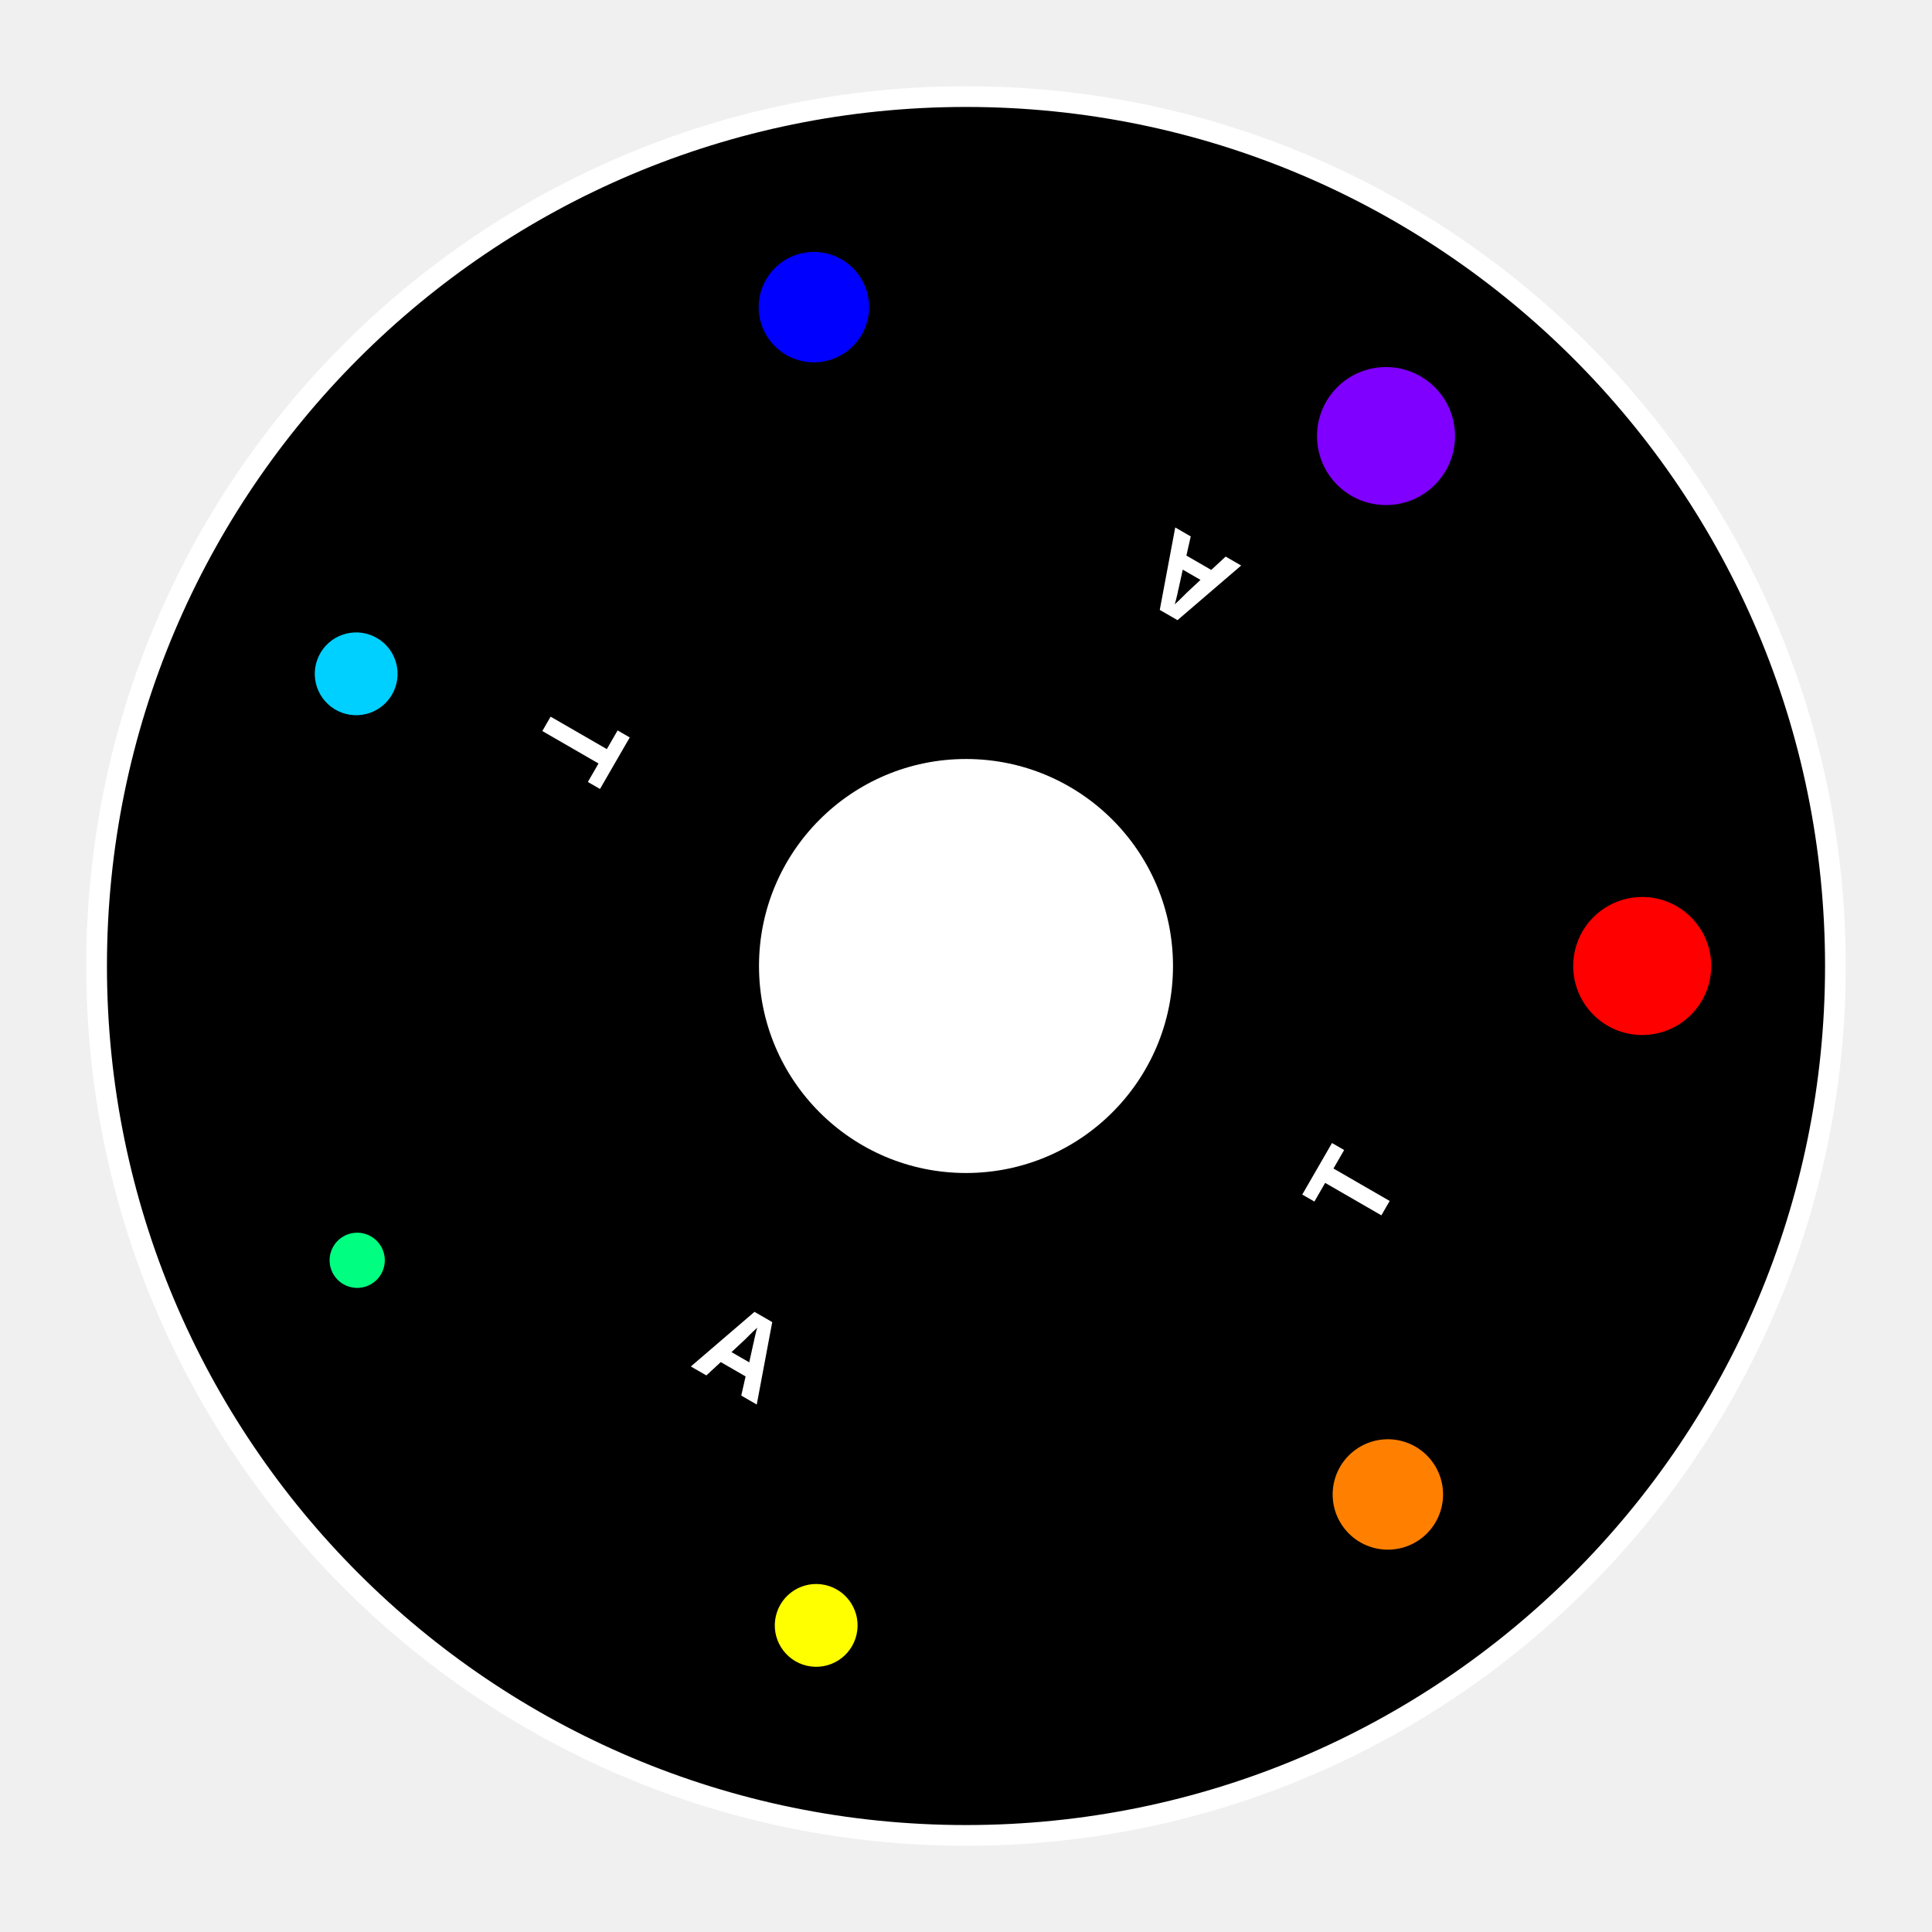
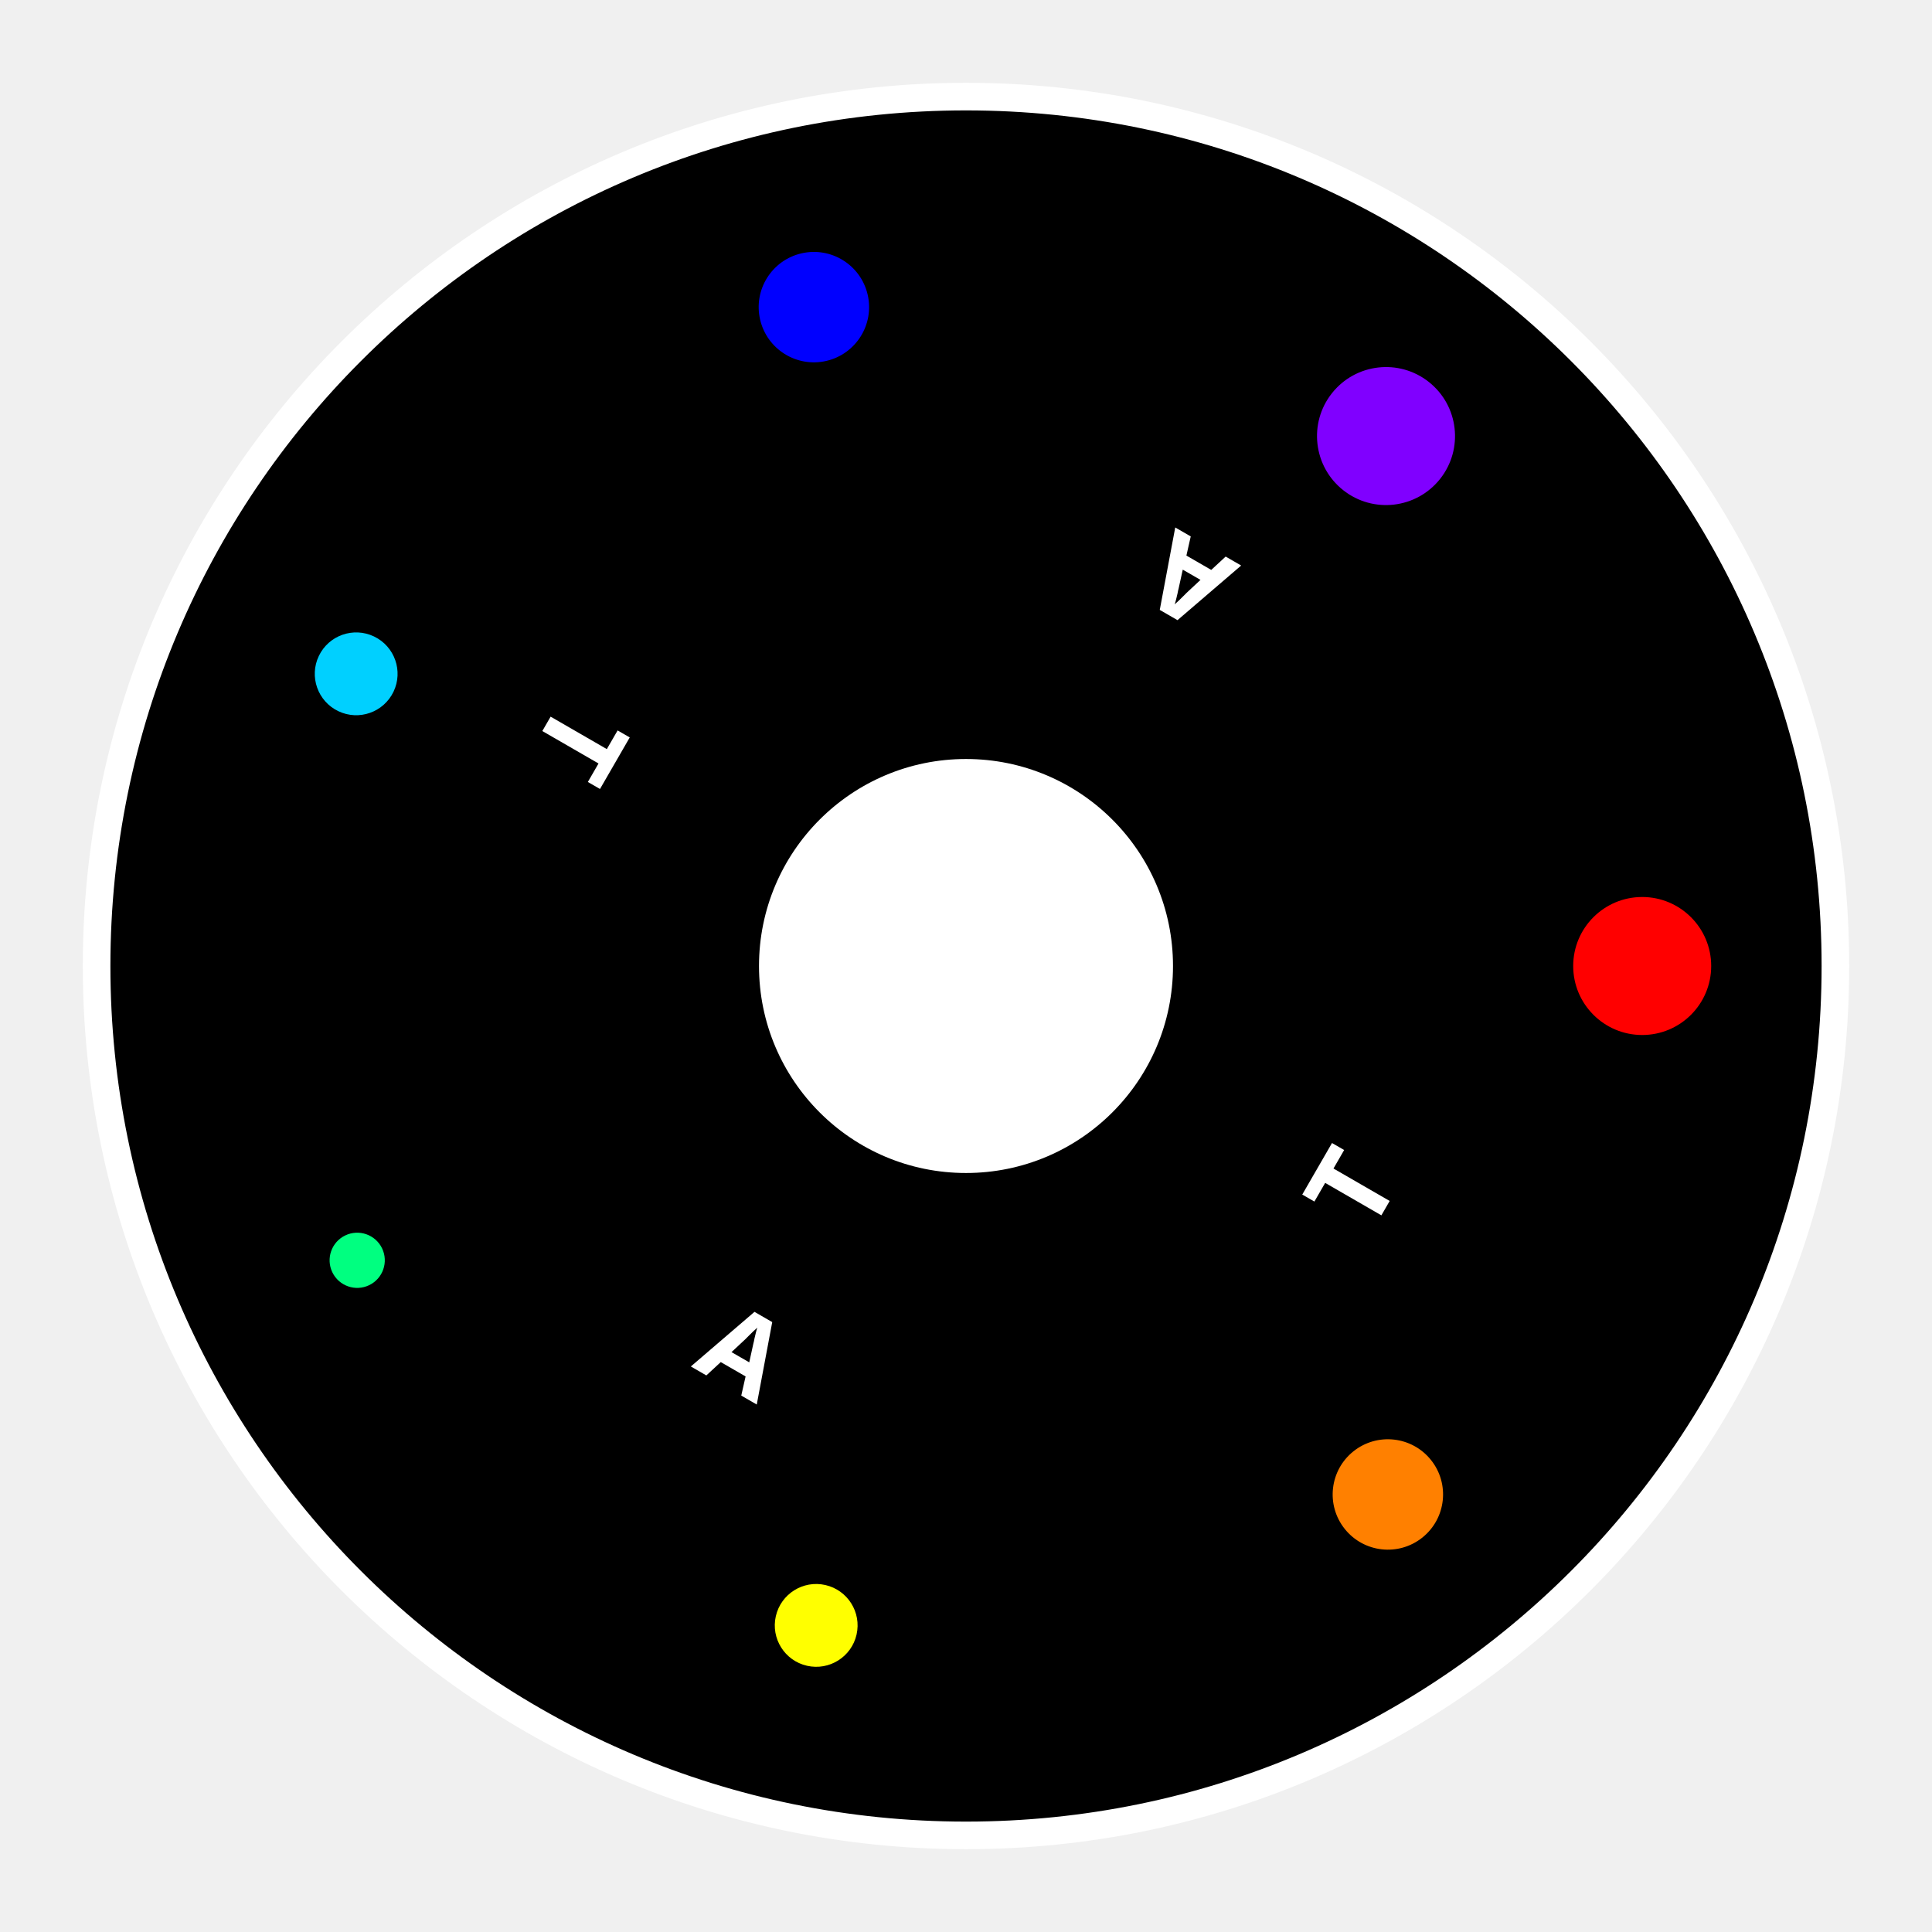
<svg xmlns="http://www.w3.org/2000/svg" width="140" height="140" viewBox="0 0 140 140">
  <rect width="100%" height="100%" fill="none" />
-   <circle cx="70" cy="70" r="63" fill="black" stroke="white" stroke-width="1.5" />
+   <circle cx="70" cy="70" r="63" fill="black" stroke="white" stroke-width="2" />
  <g transform="translate(70,70)">
    <circle cx="49" cy="0" r="5" fill="#FF0000" transform="rotate(0)" />
    <circle cx="49" cy="0" r="4" fill="#FF8000" transform="rotate(51.4)" />
    <circle cx="49" cy="0" r="3" fill="#FFFF00" transform="rotate(102.8)" />
    <circle cx="49" cy="0" r="2" fill="#00FF80" transform="rotate(154.2)" />
    <circle cx="49" cy="0" r="3" fill="#00D0FF" transform="rotate(205.6)" />
    <circle cx="49" cy="0" r="4" fill="#0000FF" transform="rotate(257)" />
    <circle cx="49" cy="0" r="5" fill="#8000FF" transform="rotate(308.4)" />
  </g>
  <g transform="translate(70,70)" font-family="Fira Code, sans-serif" font-weight="bold" font-size="8" fill="white" text-anchor="middle" dominant-baseline="central">
    <text x="0" y="32" transform="rotate(-60)">T</text>
    <text x="0" y="32" transform="rotate(120)">T</text>
    <text x="0" y="32" transform="rotate(30)">A</text>
    <text x="0" y="32" transform="rotate(-150)">A</text>
    <circle cx="0" cy="0" r="15" fill="white" />
  </g>
</svg>
